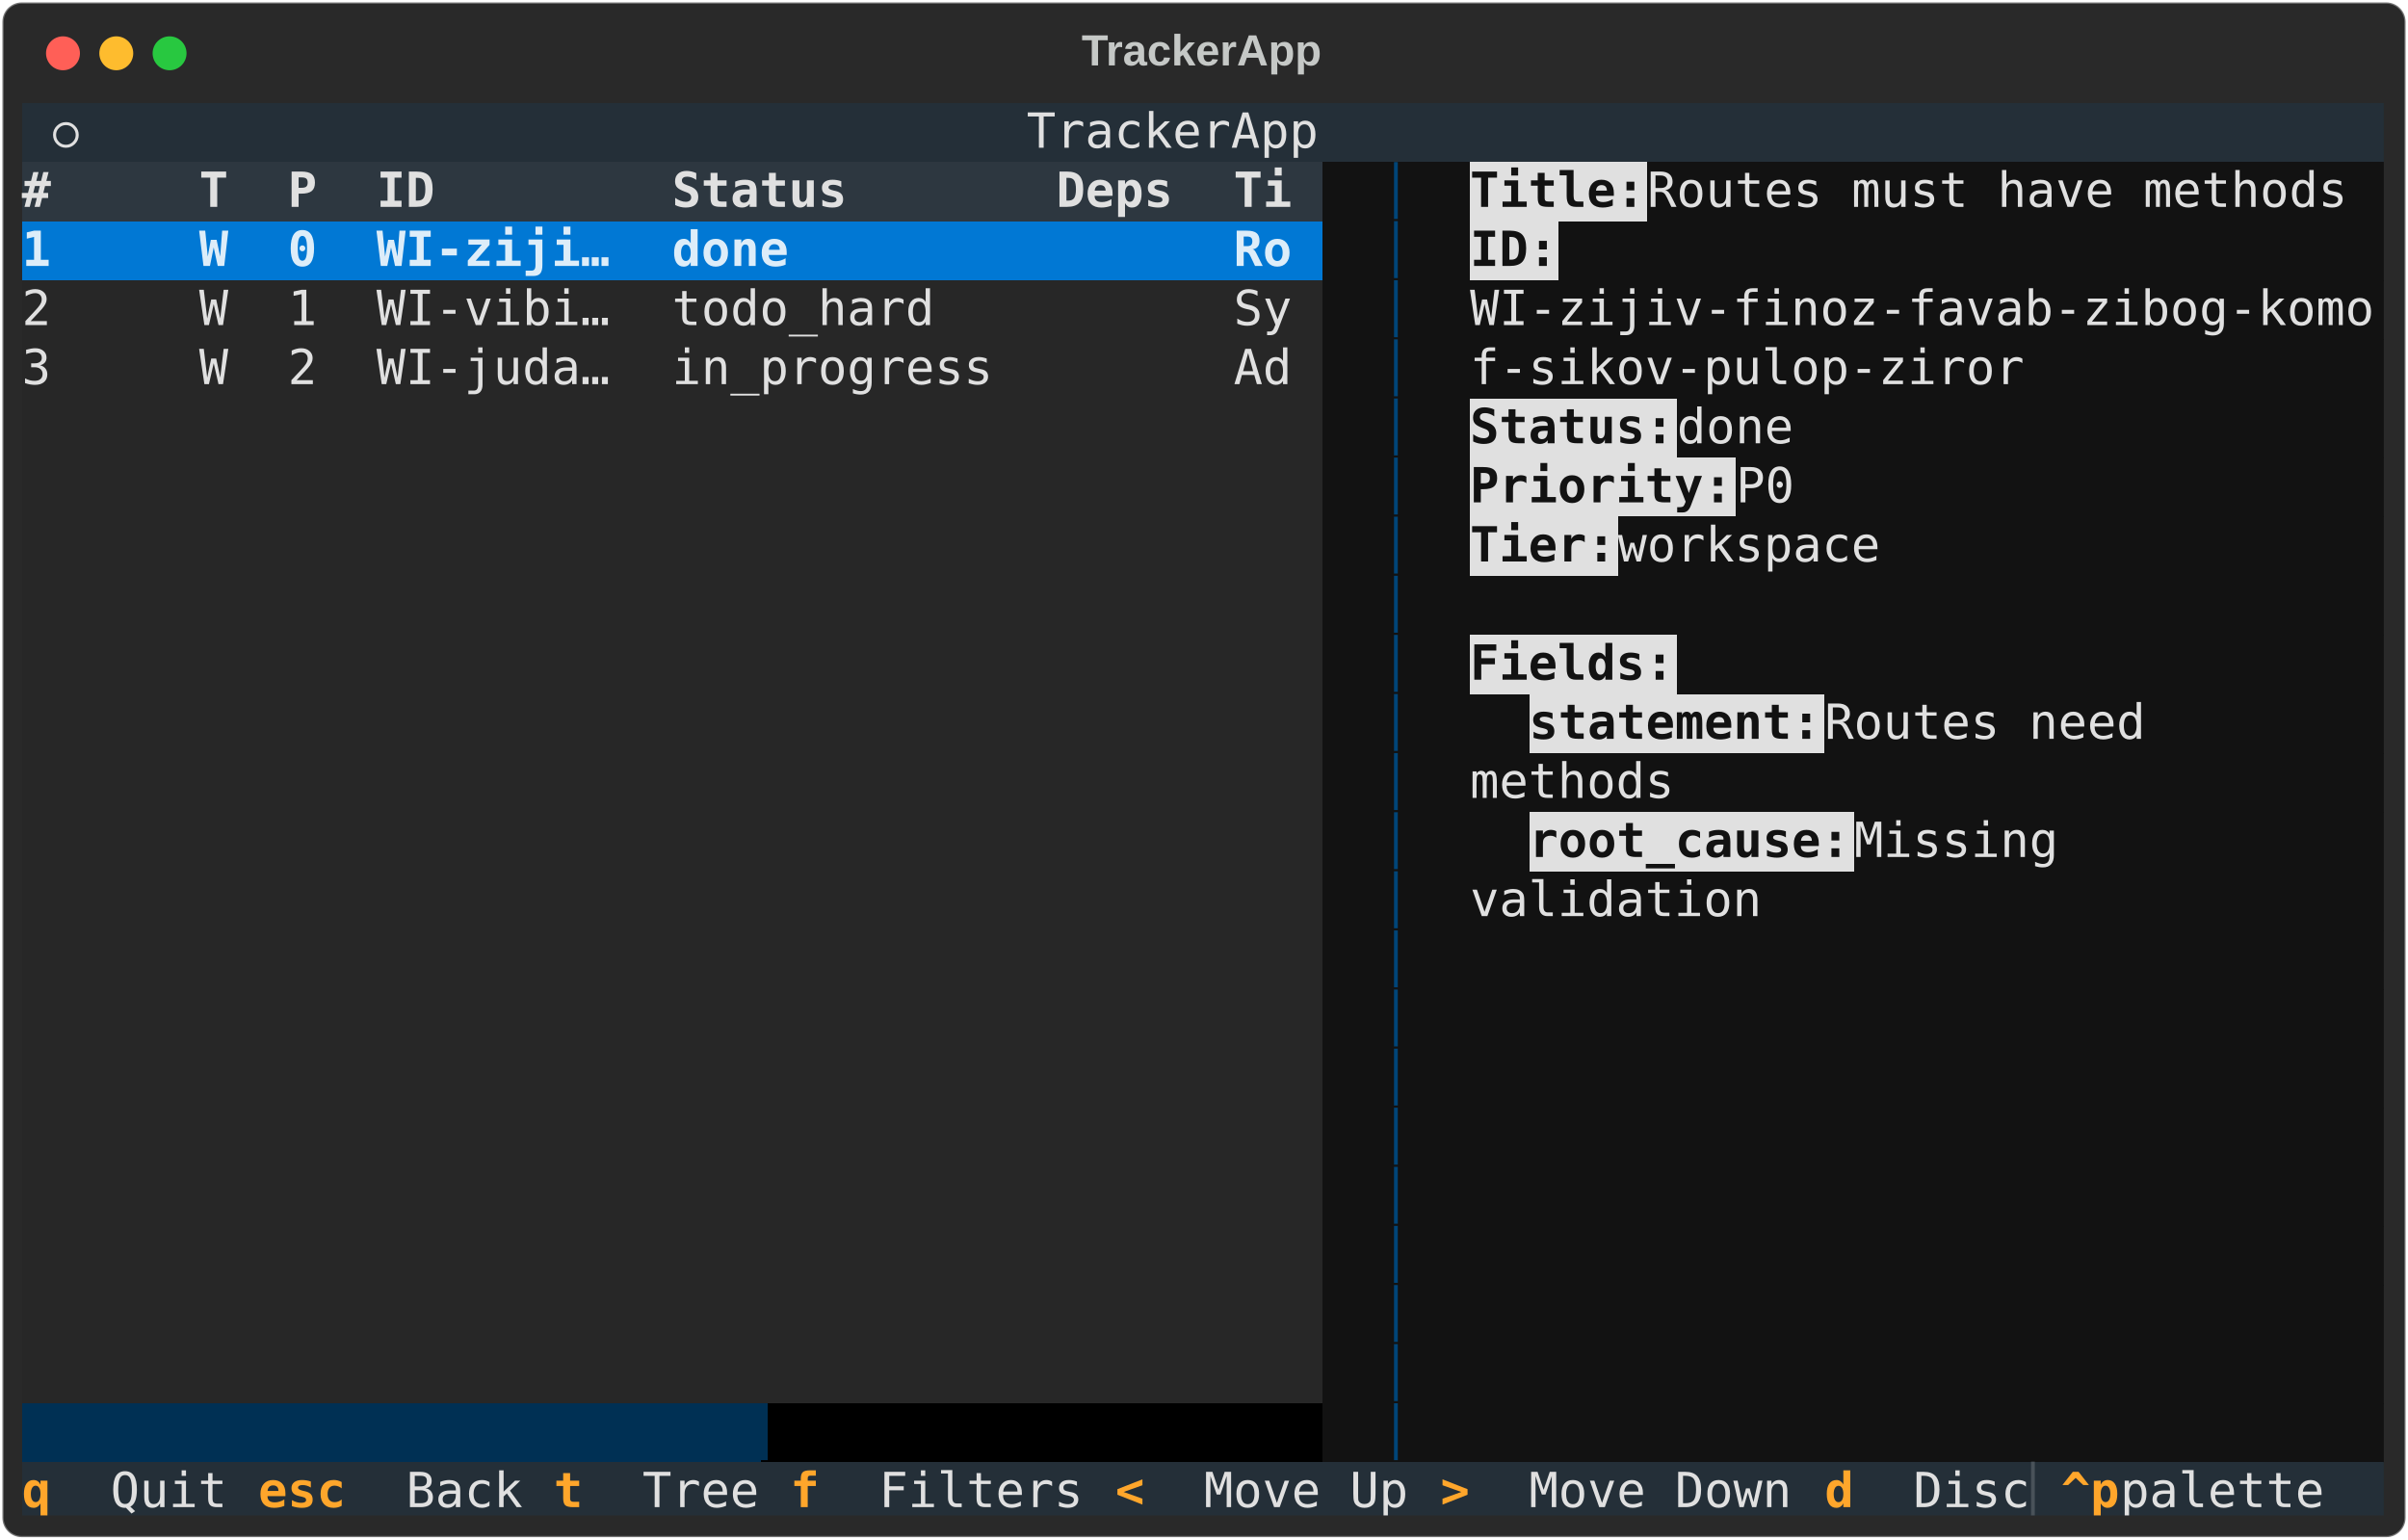
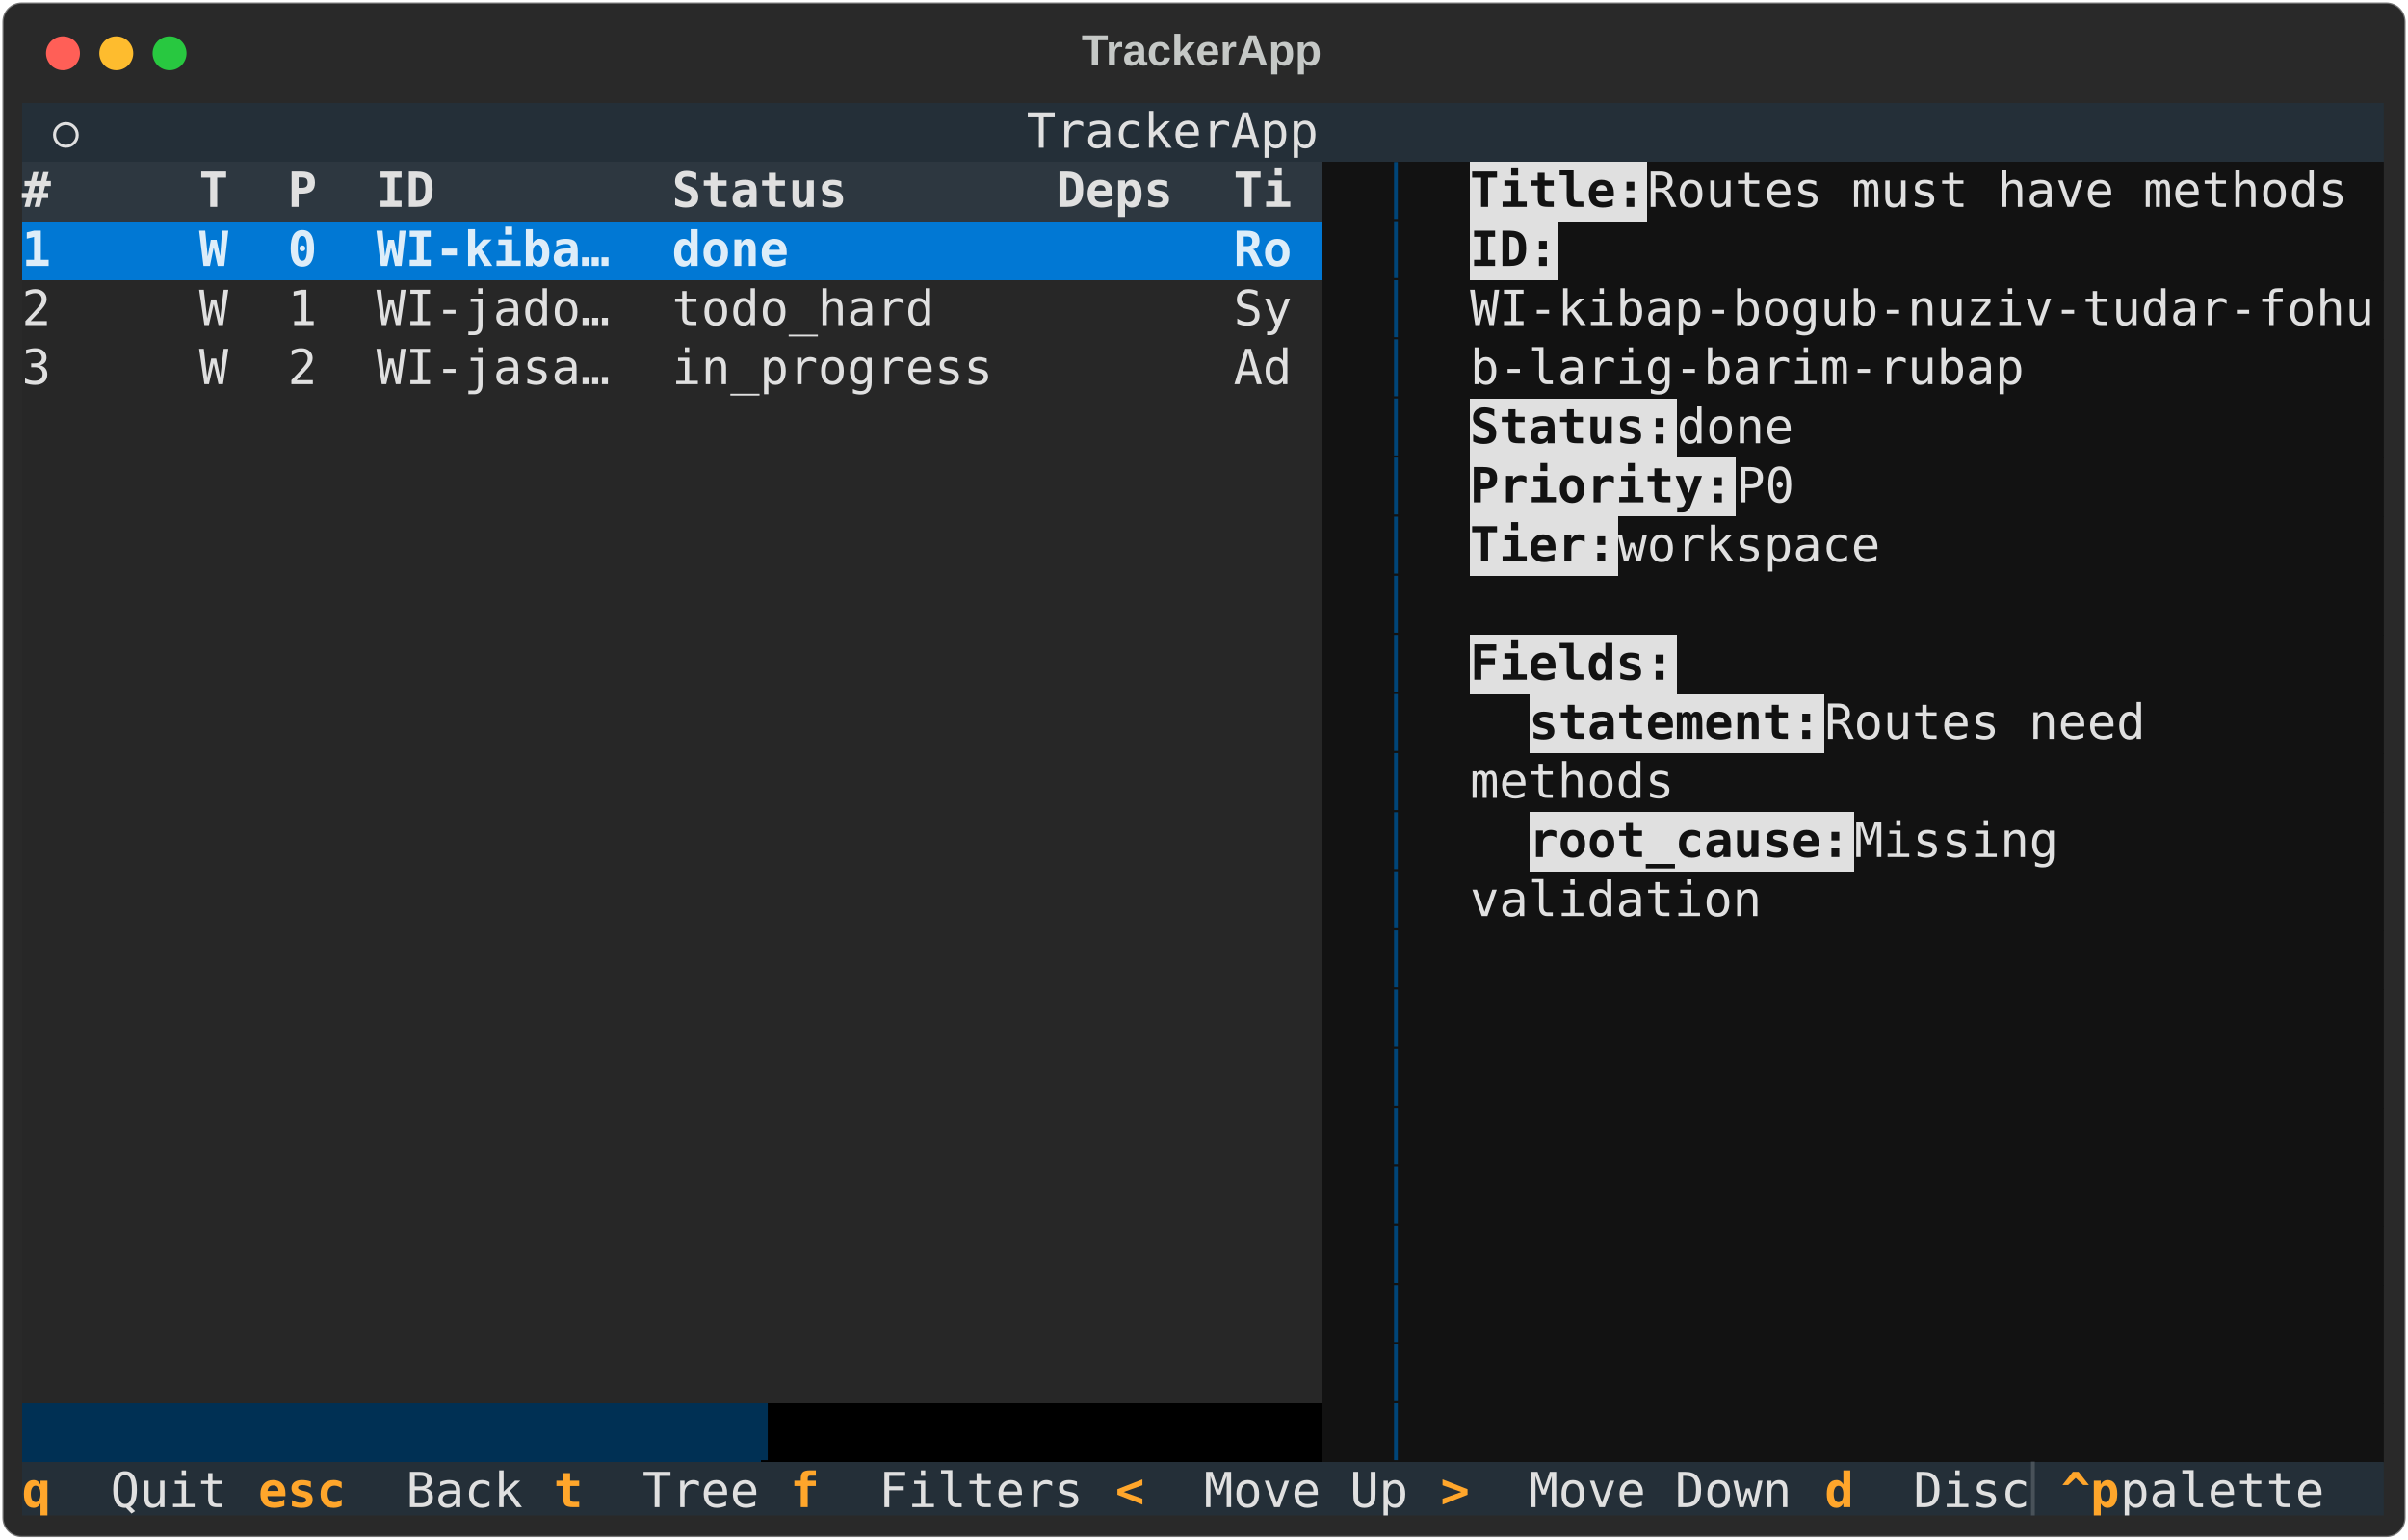
<svg xmlns="http://www.w3.org/2000/svg" class="rich-terminal" viewBox="0 0 994 635.6">
  <style>

    @font-face {
        font-family: "Fira Code";
        src: local("FiraCode-Regular"),
                url("https://cdnjs.cloudflare.com/ajax/libs/firacode/6.2.0/woff2/FiraCode-Regular.woff2") format("woff2"),
                url("https://cdnjs.cloudflare.com/ajax/libs/firacode/6.2.0/woff/FiraCode-Regular.woff") format("woff");
        font-style: normal;
        font-weight: 400;
    }
    @font-face {
        font-family: "Fira Code";
        src: local("FiraCode-Bold"),
                url("https://cdnjs.cloudflare.com/ajax/libs/firacode/6.2.0/woff2/FiraCode-Bold.woff2") format("woff2"),
                url("https://cdnjs.cloudflare.com/ajax/libs/firacode/6.2.0/woff/FiraCode-Bold.woff") format("woff");
        font-style: bold;
        font-weight: 700;
    }

    .terminal-matrix {
        font-family: Fira Code, monospace;
        font-size: 20px;
        line-height: 24.4px;
        font-variant-east-asian: full-width;
    }

    .terminal-title {
        font-size: 18px;
        font-weight: bold;
        font-family: arial;
    }

    .terminal-r1 { fill: #c5c8c6 }
.terminal-r2 { fill: #e0e0e0 }
.terminal-r3 { fill: #e0e0e0;font-weight: bold }
.terminal-r4 { fill: #004578 }
.terminal-r5 { fill: #121212;font-weight: bold }
.terminal-r6 { fill: #ddedf9;font-weight: bold }
.terminal-r7 { fill: #272727 }
.terminal-r8 { fill: #003054 }
.terminal-r9 { fill: #ffa62b;font-weight: bold }
.terminal-r10 { fill: #495259 }
    </style>
  <defs>
    <clipPath id="terminal-clip-terminal">
      <rect x="0" y="0" width="975.0" height="584.6" />
    </clipPath>
    <clipPath id="terminal-line-0">
      <rect x="0" y="1.5" width="976" height="24.65" />
    </clipPath>
    <clipPath id="terminal-line-1">
      <rect x="0" y="25.9" width="976" height="24.65" />
    </clipPath>
    <clipPath id="terminal-line-2">
      <rect x="0" y="50.3" width="976" height="24.65" />
    </clipPath>
    <clipPath id="terminal-line-3">
      <rect x="0" y="74.7" width="976" height="24.65" />
    </clipPath>
    <clipPath id="terminal-line-4">
      <rect x="0" y="99.1" width="976" height="24.65" />
    </clipPath>
    <clipPath id="terminal-line-5">
      <rect x="0" y="123.5" width="976" height="24.65" />
    </clipPath>
    <clipPath id="terminal-line-6">
      <rect x="0" y="147.9" width="976" height="24.65" />
    </clipPath>
    <clipPath id="terminal-line-7">
      <rect x="0" y="172.3" width="976" height="24.65" />
    </clipPath>
    <clipPath id="terminal-line-8">
      <rect x="0" y="196.7" width="976" height="24.65" />
    </clipPath>
    <clipPath id="terminal-line-9">
      <rect x="0" y="221.1" width="976" height="24.65" />
    </clipPath>
    <clipPath id="terminal-line-10">
      <rect x="0" y="245.5" width="976" height="24.65" />
    </clipPath>
    <clipPath id="terminal-line-11">
      <rect x="0" y="269.9" width="976" height="24.65" />
    </clipPath>
    <clipPath id="terminal-line-12">
      <rect x="0" y="294.3" width="976" height="24.65" />
    </clipPath>
    <clipPath id="terminal-line-13">
      <rect x="0" y="318.7" width="976" height="24.65" />
    </clipPath>
    <clipPath id="terminal-line-14">
      <rect x="0" y="343.1" width="976" height="24.65" />
    </clipPath>
    <clipPath id="terminal-line-15">
      <rect x="0" y="367.5" width="976" height="24.65" />
    </clipPath>
    <clipPath id="terminal-line-16">
      <rect x="0" y="391.9" width="976" height="24.65" />
    </clipPath>
    <clipPath id="terminal-line-17">
      <rect x="0" y="416.3" width="976" height="24.65" />
    </clipPath>
    <clipPath id="terminal-line-18">
      <rect x="0" y="440.7" width="976" height="24.65" />
    </clipPath>
    <clipPath id="terminal-line-19">
      <rect x="0" y="465.1" width="976" height="24.65" />
    </clipPath>
    <clipPath id="terminal-line-20">
      <rect x="0" y="489.5" width="976" height="24.65" />
    </clipPath>
    <clipPath id="terminal-line-21">
      <rect x="0" y="513.9" width="976" height="24.65" />
    </clipPath>
    <clipPath id="terminal-line-22">
      <rect x="0" y="538.3" width="976" height="24.65" />
    </clipPath>
  </defs>
  <rect fill="#292929" stroke="rgba(255,255,255,0.35)" stroke-width="1" x="1" y="1" width="992" height="633.6" rx="8" />
  <text class="terminal-title" fill="#c5c8c6" text-anchor="middle" x="496" y="27">TrackerApp</text>
  <g transform="translate(26,22)">
    <circle cx="0" cy="0" r="7" fill="#ff5f57" />
    <circle cx="22" cy="0" r="7" fill="#febc2e" />
    <circle cx="44" cy="0" r="7" fill="#28c840" />
  </g>
  <g transform="translate(9, 41)" clip-path="url(#terminal-clip-terminal)">
    <rect fill="#242f38" x="0" y="1.5" width="12.2" height="24.65" shape-rendering="crispEdges" />
    <rect fill="#242f38" x="12.2" y="1.5" width="12.2" height="24.65" shape-rendering="crispEdges" />
    <rect fill="#242f38" x="24.4" y="1.5" width="61" height="24.65" shape-rendering="crispEdges" />
    <rect fill="#242f38" x="85.4" y="1.5" width="12.2" height="24.65" shape-rendering="crispEdges" />
    <rect fill="#242f38" x="97.6" y="1.5" width="317.2" height="24.65" shape-rendering="crispEdges" />
    <rect fill="#242f38" x="414.8" y="1.5" width="122" height="24.65" shape-rendering="crispEdges" />
    <rect fill="#242f38" x="536.8" y="1.5" width="317.2" height="24.65" shape-rendering="crispEdges" />
    <rect fill="#242f38" x="854" y="1.5" width="12.2" height="24.65" shape-rendering="crispEdges" />
    <rect fill="#242f38" x="866.2" y="1.5" width="0" height="24.65" shape-rendering="crispEdges" />
    <rect fill="#242f38" x="866.2" y="1.5" width="109.8" height="24.65" shape-rendering="crispEdges" />
    <rect fill="#2d3740" x="0" y="25.9" width="73.2" height="24.65" shape-rendering="crispEdges" />
    <rect fill="#2d3740" x="73.2" y="25.9" width="36.6" height="24.65" shape-rendering="crispEdges" />
    <rect fill="#2d3740" x="109.8" y="25.9" width="36.6" height="24.65" shape-rendering="crispEdges" />
    <rect fill="#2d3740" x="146.4" y="25.9" width="122" height="24.65" shape-rendering="crispEdges" />
    <rect fill="#2d3740" x="268.4" y="25.9" width="158.6" height="24.65" shape-rendering="crispEdges" />
    <rect fill="#2d3740" x="427" y="25.9" width="73.2" height="24.65" shape-rendering="crispEdges" />
    <rect fill="#2d3740" x="500.2" y="25.9" width="36.6" height="24.65" shape-rendering="crispEdges" />
    <rect fill="#121212" x="536.8" y="25.9" width="24.4" height="24.65" shape-rendering="crispEdges" />
    <rect fill="#121212" x="561.2" y="25.9" width="12.2" height="24.65" shape-rendering="crispEdges" />
    <rect fill="#121212" x="573.4" y="25.9" width="24.4" height="24.65" shape-rendering="crispEdges" />
    <rect fill="#e0e0e0" x="597.8" y="25.9" width="73.2" height="24.65" shape-rendering="crispEdges" />
    <rect fill="#121212" x="671" y="25.9" width="305" height="24.65" shape-rendering="crispEdges" />
    <rect fill="#0178d4" x="0" y="50.3" width="73.2" height="24.65" shape-rendering="crispEdges" />
    <rect fill="#0178d4" x="73.2" y="50.3" width="36.6" height="24.65" shape-rendering="crispEdges" />
    <rect fill="#0178d4" x="109.8" y="50.3" width="36.6" height="24.65" shape-rendering="crispEdges" />
    <rect fill="#0178d4" x="146.4" y="50.3" width="122" height="24.65" shape-rendering="crispEdges" />
    <rect fill="#0178d4" x="268.4" y="50.3" width="158.6" height="24.65" shape-rendering="crispEdges" />
    <rect fill="#0178d4" x="427" y="50.3" width="73.2" height="24.65" shape-rendering="crispEdges" />
    <rect fill="#0178d4" x="500.2" y="50.3" width="36.6" height="24.65" shape-rendering="crispEdges" />
    <rect fill="#121212" x="536.8" y="50.3" width="24.4" height="24.65" shape-rendering="crispEdges" />
    <rect fill="#121212" x="561.2" y="50.3" width="12.2" height="24.65" shape-rendering="crispEdges" />
    <rect fill="#121212" x="573.4" y="50.3" width="24.4" height="24.65" shape-rendering="crispEdges" />
    <rect fill="#e0e0e0" x="597.8" y="50.3" width="36.6" height="24.65" shape-rendering="crispEdges" />
    <rect fill="#121212" x="634.4" y="50.3" width="341.6" height="24.65" shape-rendering="crispEdges" />
    <rect fill="#272727" x="0" y="74.7" width="73.2" height="24.65" shape-rendering="crispEdges" />
    <rect fill="#272727" x="73.2" y="74.7" width="36.6" height="24.65" shape-rendering="crispEdges" />
    <rect fill="#272727" x="109.8" y="74.7" width="36.6" height="24.65" shape-rendering="crispEdges" />
    <rect fill="#272727" x="146.4" y="74.7" width="122" height="24.65" shape-rendering="crispEdges" />
    <rect fill="#272727" x="268.4" y="74.7" width="158.6" height="24.65" shape-rendering="crispEdges" />
    <rect fill="#272727" x="427" y="74.7" width="73.2" height="24.65" shape-rendering="crispEdges" />
    <rect fill="#272727" x="500.2" y="74.7" width="36.6" height="24.65" shape-rendering="crispEdges" />
    <rect fill="#121212" x="536.8" y="74.7" width="24.4" height="24.65" shape-rendering="crispEdges" />
    <rect fill="#121212" x="561.2" y="74.7" width="12.2" height="24.65" shape-rendering="crispEdges" />
    <rect fill="#121212" x="573.4" y="74.7" width="24.4" height="24.65" shape-rendering="crispEdges" />
    <rect fill="#121212" x="597.8" y="74.7" width="378.2" height="24.65" shape-rendering="crispEdges" />
    <rect fill="#272727" x="0" y="99.1" width="73.2" height="24.65" shape-rendering="crispEdges" />
    <rect fill="#272727" x="73.2" y="99.1" width="36.6" height="24.65" shape-rendering="crispEdges" />
    <rect fill="#272727" x="109.8" y="99.1" width="36.6" height="24.65" shape-rendering="crispEdges" />
    <rect fill="#272727" x="146.4" y="99.1" width="122" height="24.65" shape-rendering="crispEdges" />
    <rect fill="#272727" x="268.4" y="99.1" width="158.6" height="24.65" shape-rendering="crispEdges" />
    <rect fill="#272727" x="427" y="99.1" width="73.2" height="24.65" shape-rendering="crispEdges" />
    <rect fill="#272727" x="500.2" y="99.1" width="36.6" height="24.65" shape-rendering="crispEdges" />
    <rect fill="#121212" x="536.8" y="99.1" width="24.4" height="24.65" shape-rendering="crispEdges" />
    <rect fill="#121212" x="561.2" y="99.1" width="12.2" height="24.65" shape-rendering="crispEdges" />
    <rect fill="#121212" x="573.4" y="99.1" width="24.4" height="24.65" shape-rendering="crispEdges" />
    <rect fill="#121212" x="597.8" y="99.1" width="231.8" height="24.65" shape-rendering="crispEdges" />
    <rect fill="#121212" x="829.6" y="99.1" width="146.4" height="24.65" shape-rendering="crispEdges" />
    <rect fill="#272727" x="0" y="123.5" width="536.8" height="24.65" shape-rendering="crispEdges" />
    <rect fill="#121212" x="536.8" y="123.5" width="24.4" height="24.65" shape-rendering="crispEdges" />
    <rect fill="#121212" x="561.2" y="123.5" width="12.2" height="24.65" shape-rendering="crispEdges" />
    <rect fill="#121212" x="573.4" y="123.5" width="24.4" height="24.65" shape-rendering="crispEdges" />
    <rect fill="#e0e0e0" x="597.8" y="123.5" width="85.4" height="24.65" shape-rendering="crispEdges" />
    <rect fill="#121212" x="683.2" y="123.5" width="61" height="24.65" shape-rendering="crispEdges" />
    <rect fill="#121212" x="744.2" y="123.5" width="231.8" height="24.65" shape-rendering="crispEdges" />
    <rect fill="#272727" x="0" y="147.9" width="536.8" height="24.65" shape-rendering="crispEdges" />
    <rect fill="#121212" x="536.8" y="147.9" width="24.4" height="24.65" shape-rendering="crispEdges" />
    <rect fill="#121212" x="561.2" y="147.9" width="12.2" height="24.65" shape-rendering="crispEdges" />
    <rect fill="#121212" x="573.4" y="147.9" width="24.4" height="24.65" shape-rendering="crispEdges" />
    <rect fill="#e0e0e0" x="597.8" y="147.9" width="109.8" height="24.65" shape-rendering="crispEdges" />
    <rect fill="#121212" x="707.6" y="147.9" width="36.6" height="24.65" shape-rendering="crispEdges" />
    <rect fill="#121212" x="744.2" y="147.9" width="231.8" height="24.65" shape-rendering="crispEdges" />
    <rect fill="#272727" x="0" y="172.3" width="536.8" height="24.65" shape-rendering="crispEdges" />
    <rect fill="#121212" x="536.8" y="172.3" width="24.4" height="24.65" shape-rendering="crispEdges" />
    <rect fill="#121212" x="561.2" y="172.3" width="12.2" height="24.65" shape-rendering="crispEdges" />
    <rect fill="#121212" x="573.4" y="172.3" width="24.4" height="24.65" shape-rendering="crispEdges" />
    <rect fill="#e0e0e0" x="597.8" y="172.3" width="61" height="24.65" shape-rendering="crispEdges" />
    <rect fill="#121212" x="658.8" y="172.3" width="122" height="24.65" shape-rendering="crispEdges" />
    <rect fill="#121212" x="780.8" y="172.3" width="195.2" height="24.65" shape-rendering="crispEdges" />
    <rect fill="#272727" x="0" y="196.7" width="536.8" height="24.65" shape-rendering="crispEdges" />
    <rect fill="#121212" x="536.8" y="196.7" width="24.4" height="24.65" shape-rendering="crispEdges" />
    <rect fill="#121212" x="561.2" y="196.7" width="12.2" height="24.65" shape-rendering="crispEdges" />
    <rect fill="#121212" x="573.4" y="196.7" width="24.4" height="24.65" shape-rendering="crispEdges" />
    <rect fill="#121212" x="597.8" y="196.7" width="0" height="24.65" shape-rendering="crispEdges" />
    <rect fill="#121212" x="597.8" y="196.7" width="378.2" height="24.65" shape-rendering="crispEdges" />
    <rect fill="#272727" x="0" y="221.1" width="536.8" height="24.65" shape-rendering="crispEdges" />
    <rect fill="#121212" x="536.8" y="221.1" width="24.4" height="24.65" shape-rendering="crispEdges" />
    <rect fill="#121212" x="561.2" y="221.1" width="12.2" height="24.65" shape-rendering="crispEdges" />
    <rect fill="#121212" x="573.4" y="221.1" width="24.4" height="24.65" shape-rendering="crispEdges" />
    <rect fill="#e0e0e0" x="597.8" y="221.1" width="85.4" height="24.65" shape-rendering="crispEdges" />
    <rect fill="#121212" x="683.2" y="221.1" width="292.8" height="24.65" shape-rendering="crispEdges" />
    <rect fill="#272727" x="0" y="245.5" width="536.8" height="24.65" shape-rendering="crispEdges" />
    <rect fill="#121212" x="536.8" y="245.5" width="24.4" height="24.65" shape-rendering="crispEdges" />
    <rect fill="#121212" x="561.2" y="245.5" width="12.2" height="24.65" shape-rendering="crispEdges" />
    <rect fill="#121212" x="573.4" y="245.5" width="24.4" height="24.65" shape-rendering="crispEdges" />
    <rect fill="#121212" x="597.8" y="245.5" width="24.4" height="24.65" shape-rendering="crispEdges" />
    <rect fill="#e0e0e0" x="622.2" y="245.5" width="122" height="24.65" shape-rendering="crispEdges" />
    <rect fill="#121212" x="744.2" y="245.5" width="146.4" height="24.65" shape-rendering="crispEdges" />
    <rect fill="#121212" x="890.6" y="245.5" width="85.4" height="24.65" shape-rendering="crispEdges" />
    <rect fill="#272727" x="0" y="269.9" width="536.8" height="24.65" shape-rendering="crispEdges" />
    <rect fill="#121212" x="536.8" y="269.9" width="24.4" height="24.65" shape-rendering="crispEdges" />
    <rect fill="#121212" x="561.2" y="269.9" width="12.2" height="24.65" shape-rendering="crispEdges" />
    <rect fill="#121212" x="573.4" y="269.9" width="24.4" height="24.65" shape-rendering="crispEdges" />
    <rect fill="#121212" x="597.8" y="269.9" width="85.4" height="24.65" shape-rendering="crispEdges" />
    <rect fill="#121212" x="683.2" y="269.9" width="292.8" height="24.65" shape-rendering="crispEdges" />
    <rect fill="#272727" x="0" y="294.3" width="536.8" height="24.65" shape-rendering="crispEdges" />
    <rect fill="#121212" x="536.8" y="294.3" width="24.4" height="24.65" shape-rendering="crispEdges" />
    <rect fill="#121212" x="561.2" y="294.3" width="12.2" height="24.65" shape-rendering="crispEdges" />
    <rect fill="#121212" x="573.4" y="294.3" width="24.4" height="24.65" shape-rendering="crispEdges" />
    <rect fill="#121212" x="597.8" y="294.3" width="24.4" height="24.65" shape-rendering="crispEdges" />
    <rect fill="#e0e0e0" x="622.2" y="294.3" width="134.2" height="24.65" shape-rendering="crispEdges" />
    <rect fill="#121212" x="756.4" y="294.3" width="97.6" height="24.65" shape-rendering="crispEdges" />
    <rect fill="#121212" x="854" y="294.3" width="122" height="24.65" shape-rendering="crispEdges" />
    <rect fill="#272727" x="0" y="318.7" width="536.8" height="24.65" shape-rendering="crispEdges" />
    <rect fill="#121212" x="536.8" y="318.7" width="24.4" height="24.65" shape-rendering="crispEdges" />
    <rect fill="#121212" x="561.2" y="318.7" width="12.2" height="24.65" shape-rendering="crispEdges" />
    <rect fill="#121212" x="573.4" y="318.7" width="24.4" height="24.65" shape-rendering="crispEdges" />
    <rect fill="#121212" x="597.8" y="318.7" width="122" height="24.65" shape-rendering="crispEdges" />
    <rect fill="#121212" x="719.8" y="318.7" width="256.2" height="24.65" shape-rendering="crispEdges" />
    <rect fill="#272727" x="0" y="343.1" width="536.8" height="24.65" shape-rendering="crispEdges" />
    <rect fill="#121212" x="536.8" y="343.1" width="24.4" height="24.65" shape-rendering="crispEdges" />
    <rect fill="#121212" x="561.2" y="343.1" width="12.2" height="24.65" shape-rendering="crispEdges" />
    <rect fill="#121212" x="573.4" y="343.1" width="402.6" height="24.65" shape-rendering="crispEdges" />
    <rect fill="#272727" x="0" y="367.5" width="536.8" height="24.65" shape-rendering="crispEdges" />
    <rect fill="#121212" x="536.8" y="367.5" width="24.4" height="24.65" shape-rendering="crispEdges" />
    <rect fill="#121212" x="561.2" y="367.5" width="12.2" height="24.65" shape-rendering="crispEdges" />
    <rect fill="#121212" x="573.4" y="367.5" width="402.6" height="24.65" shape-rendering="crispEdges" />
    <rect fill="#272727" x="0" y="391.9" width="536.8" height="24.65" shape-rendering="crispEdges" />
    <rect fill="#121212" x="536.8" y="391.9" width="24.4" height="24.65" shape-rendering="crispEdges" />
    <rect fill="#121212" x="561.2" y="391.9" width="12.2" height="24.65" shape-rendering="crispEdges" />
    <rect fill="#121212" x="573.4" y="391.9" width="402.6" height="24.65" shape-rendering="crispEdges" />
    <rect fill="#272727" x="0" y="416.3" width="536.8" height="24.65" shape-rendering="crispEdges" />
    <rect fill="#121212" x="536.8" y="416.3" width="24.4" height="24.65" shape-rendering="crispEdges" />
    <rect fill="#121212" x="561.2" y="416.3" width="12.2" height="24.65" shape-rendering="crispEdges" />
    <rect fill="#121212" x="573.4" y="416.3" width="402.6" height="24.65" shape-rendering="crispEdges" />
    <rect fill="#272727" x="0" y="440.7" width="536.8" height="24.65" shape-rendering="crispEdges" />
    <rect fill="#121212" x="536.8" y="440.7" width="24.4" height="24.65" shape-rendering="crispEdges" />
    <rect fill="#121212" x="561.2" y="440.7" width="12.2" height="24.65" shape-rendering="crispEdges" />
    <rect fill="#121212" x="573.4" y="440.7" width="402.6" height="24.65" shape-rendering="crispEdges" />
    <rect fill="#272727" x="0" y="465.1" width="536.8" height="24.65" shape-rendering="crispEdges" />
    <rect fill="#121212" x="536.8" y="465.1" width="24.4" height="24.65" shape-rendering="crispEdges" />
    <rect fill="#121212" x="561.2" y="465.1" width="12.2" height="24.65" shape-rendering="crispEdges" />
    <rect fill="#121212" x="573.4" y="465.1" width="402.6" height="24.65" shape-rendering="crispEdges" />
    <rect fill="#272727" x="0" y="489.5" width="536.8" height="24.65" shape-rendering="crispEdges" />
    <rect fill="#121212" x="536.8" y="489.5" width="24.4" height="24.65" shape-rendering="crispEdges" />
    <rect fill="#121212" x="561.2" y="489.5" width="12.2" height="24.65" shape-rendering="crispEdges" />
    <rect fill="#121212" x="573.4" y="489.5" width="402.6" height="24.65" shape-rendering="crispEdges" />
    <rect fill="#272727" x="0" y="513.9" width="536.8" height="24.65" shape-rendering="crispEdges" />
    <rect fill="#121212" x="536.8" y="513.9" width="24.4" height="24.65" shape-rendering="crispEdges" />
    <rect fill="#121212" x="561.2" y="513.9" width="12.2" height="24.65" shape-rendering="crispEdges" />
    <rect fill="#121212" x="573.4" y="513.9" width="402.6" height="24.65" shape-rendering="crispEdges" />
    <rect fill="#003054" x="0" y="538.3" width="305" height="24.65" shape-rendering="crispEdges" />
    <rect fill="#000000" x="305" y="538.3" width="12.2" height="24.65" shape-rendering="crispEdges" />
    <rect fill="#000000" x="317.2" y="538.3" width="219.6" height="24.65" shape-rendering="crispEdges" />
    <rect fill="#121212" x="536.8" y="538.3" width="24.4" height="24.65" shape-rendering="crispEdges" />
    <rect fill="#121212" x="561.2" y="538.3" width="12.2" height="24.65" shape-rendering="crispEdges" />
    <rect fill="#121212" x="573.4" y="538.3" width="402.6" height="24.65" shape-rendering="crispEdges" />
    <rect fill="#242f38" x="0" y="562.7" width="36.6" height="24.65" shape-rendering="crispEdges" />
    <rect fill="#242f38" x="36.6" y="562.7" width="61" height="24.65" shape-rendering="crispEdges" />
    <rect fill="#242f38" x="97.6" y="562.7" width="61" height="24.65" shape-rendering="crispEdges" />
    <rect fill="#242f38" x="158.6" y="562.7" width="61" height="24.65" shape-rendering="crispEdges" />
    <rect fill="#242f38" x="219.6" y="562.7" width="36.6" height="24.65" shape-rendering="crispEdges" />
    <rect fill="#242f38" x="256.2" y="562.7" width="61" height="24.65" shape-rendering="crispEdges" />
    <rect fill="#242f38" x="317.2" y="562.7" width="36.6" height="24.65" shape-rendering="crispEdges" />
    <rect fill="#242f38" x="353.8" y="562.7" width="97.6" height="24.65" shape-rendering="crispEdges" />
    <rect fill="#242f38" x="451.4" y="562.7" width="36.6" height="24.65" shape-rendering="crispEdges" />
    <rect fill="#242f38" x="488" y="562.7" width="97.6" height="24.65" shape-rendering="crispEdges" />
    <rect fill="#242f38" x="585.6" y="562.7" width="36.6" height="24.65" shape-rendering="crispEdges" />
    <rect fill="#242f38" x="622.2" y="562.7" width="122" height="24.65" shape-rendering="crispEdges" />
    <rect fill="#242f38" x="744.2" y="562.7" width="36.6" height="24.65" shape-rendering="crispEdges" />
    <rect fill="#242f38" x="780.8" y="562.7" width="48.8" height="24.65" shape-rendering="crispEdges" />
    <rect fill="#242f38" x="829.6" y="562.7" width="12.2" height="24.65" shape-rendering="crispEdges" />
    <rect fill="#242f38" x="841.8" y="562.7" width="24.4" height="24.65" shape-rendering="crispEdges" />
    <rect fill="#242f38" x="866.2" y="562.7" width="97.6" height="24.65" shape-rendering="crispEdges" />
    <rect fill="#242f38" x="963.8" y="562.7" width="12.2" height="24.65" shape-rendering="crispEdges" />
    <g class="terminal-matrix">
      <text class="terminal-r2" x="12.2" y="20" textLength="12.2" clip-path="url(#terminal-line-0)">⭘</text>
      <text class="terminal-r2" x="414.8" y="20" textLength="122" clip-path="url(#terminal-line-0)">TrackerApp</text>
      <text class="terminal-r1" x="976" y="20" textLength="12.2" clip-path="url(#terminal-line-0)">
</text>
      <text class="terminal-r3" x="0" y="44.4" textLength="73.2" clip-path="url(#terminal-line-1)"> #    </text>
      <text class="terminal-r3" x="73.2" y="44.4" textLength="36.6" clip-path="url(#terminal-line-1)"> T </text>
      <text class="terminal-r3" x="109.8" y="44.4" textLength="36.6" clip-path="url(#terminal-line-1)"> P </text>
      <text class="terminal-r3" x="146.4" y="44.4" textLength="122" clip-path="url(#terminal-line-1)"> ID       </text>
      <text class="terminal-r3" x="268.4" y="44.4" textLength="158.6" clip-path="url(#terminal-line-1)"> Status      </text>
      <text class="terminal-r3" x="427" y="44.4" textLength="73.2" clip-path="url(#terminal-line-1)"> Deps </text>
      <text class="terminal-r3" x="500.2" y="44.4" textLength="36.6" clip-path="url(#terminal-line-1)"> Ti</text>
      <text class="terminal-r4" x="561.2" y="44.4" textLength="12.2" clip-path="url(#terminal-line-1)">│</text>
      <text class="terminal-r5" x="597.8" y="44.4" textLength="73.2" clip-path="url(#terminal-line-1)">Title:</text>
      <text class="terminal-r2" x="671" y="44.4" textLength="305" clip-path="url(#terminal-line-1)"> Routes must have methods</text>
      <text class="terminal-r1" x="976" y="44.4" textLength="12.2" clip-path="url(#terminal-line-1)">
</text>
      <text class="terminal-r6" x="0" y="68.8" textLength="73.2" clip-path="url(#terminal-line-2)"> 1    </text>
      <text class="terminal-r6" x="73.2" y="68.8" textLength="36.6" clip-path="url(#terminal-line-2)"> W </text>
      <text class="terminal-r6" x="109.8" y="68.8" textLength="36.6" clip-path="url(#terminal-line-2)"> 0 </text>
-       <text class="terminal-r6" x="146.4" y="68.8" textLength="122" clip-path="url(#terminal-line-2)"> WI-ziji… </text>
+       <text class="terminal-r6" x="146.4" y="68.8" textLength="122" clip-path="url(#terminal-line-2)"> WI-kiba… </text>
      <text class="terminal-r6" x="268.4" y="68.8" textLength="158.6" clip-path="url(#terminal-line-2)"> done        </text>
      <text class="terminal-r6" x="500.2" y="68.8" textLength="36.6" clip-path="url(#terminal-line-2)"> Ro</text>
      <text class="terminal-r4" x="561.2" y="68.8" textLength="12.2" clip-path="url(#terminal-line-2)">│</text>
      <text class="terminal-r5" x="597.8" y="68.8" textLength="36.6" clip-path="url(#terminal-line-2)">ID:</text>
      <text class="terminal-r1" x="976" y="68.8" textLength="12.2" clip-path="url(#terminal-line-2)">
</text>
      <text class="terminal-r2" x="0" y="93.2" textLength="73.2" clip-path="url(#terminal-line-3)"> 2    </text>
      <text class="terminal-r2" x="73.2" y="93.2" textLength="36.6" clip-path="url(#terminal-line-3)"> W </text>
      <text class="terminal-r2" x="109.8" y="93.2" textLength="36.6" clip-path="url(#terminal-line-3)"> 1 </text>
-       <text class="terminal-r2" x="146.4" y="93.2" textLength="122" clip-path="url(#terminal-line-3)"> WI-vibi… </text>
+       <text class="terminal-r2" x="146.4" y="93.2" textLength="122" clip-path="url(#terminal-line-3)"> WI-jado… </text>
      <text class="terminal-r2" x="268.4" y="93.2" textLength="158.6" clip-path="url(#terminal-line-3)"> todo_hard   </text>
      <text class="terminal-r2" x="500.2" y="93.2" textLength="36.6" clip-path="url(#terminal-line-3)"> Sy</text>
      <text class="terminal-r4" x="561.2" y="93.2" textLength="12.2" clip-path="url(#terminal-line-3)">│</text>
-       <text class="terminal-r2" x="597.8" y="93.2" textLength="378.2" clip-path="url(#terminal-line-3)">WI-zijiv-finoz-favab-zibog-komo</text>
+       <text class="terminal-r2" x="597.8" y="93.2" textLength="378.2" clip-path="url(#terminal-line-3)">WI-kibap-bogub-nuziv-tudar-fohu</text>
      <text class="terminal-r1" x="976" y="93.2" textLength="12.2" clip-path="url(#terminal-line-3)">
</text>
      <text class="terminal-r2" x="0" y="117.6" textLength="73.2" clip-path="url(#terminal-line-4)"> 3    </text>
      <text class="terminal-r2" x="73.2" y="117.6" textLength="36.6" clip-path="url(#terminal-line-4)"> W </text>
      <text class="terminal-r2" x="109.8" y="117.6" textLength="36.6" clip-path="url(#terminal-line-4)"> 2 </text>
-       <text class="terminal-r2" x="146.4" y="117.6" textLength="122" clip-path="url(#terminal-line-4)"> WI-juda… </text>
+       <text class="terminal-r2" x="146.4" y="117.6" textLength="122" clip-path="url(#terminal-line-4)"> WI-jasa… </text>
      <text class="terminal-r2" x="268.4" y="117.6" textLength="158.6" clip-path="url(#terminal-line-4)"> in_progress </text>
      <text class="terminal-r2" x="500.2" y="117.6" textLength="36.6" clip-path="url(#terminal-line-4)"> Ad</text>
      <text class="terminal-r4" x="561.2" y="117.6" textLength="12.2" clip-path="url(#terminal-line-4)">│</text>
-       <text class="terminal-r2" x="597.8" y="117.6" textLength="231.8" clip-path="url(#terminal-line-4)">f-sikov-pulop-ziror</text>
+       <text class="terminal-r2" x="597.8" y="117.6" textLength="231.8" clip-path="url(#terminal-line-4)">b-larig-barim-rubap</text>
      <text class="terminal-r1" x="976" y="117.6" textLength="12.2" clip-path="url(#terminal-line-4)">
</text>
      <text class="terminal-r4" x="561.2" y="142" textLength="12.2" clip-path="url(#terminal-line-5)">│</text>
      <text class="terminal-r5" x="597.8" y="142" textLength="85.4" clip-path="url(#terminal-line-5)">Status:</text>
      <text class="terminal-r2" x="683.2" y="142" textLength="61" clip-path="url(#terminal-line-5)"> done</text>
      <text class="terminal-r1" x="976" y="142" textLength="12.2" clip-path="url(#terminal-line-5)">
</text>
      <text class="terminal-r4" x="561.2" y="166.4" textLength="12.2" clip-path="url(#terminal-line-6)">│</text>
      <text class="terminal-r5" x="597.8" y="166.4" textLength="109.8" clip-path="url(#terminal-line-6)">Priority:</text>
      <text class="terminal-r2" x="707.6" y="166.4" textLength="36.6" clip-path="url(#terminal-line-6)"> P0</text>
      <text class="terminal-r1" x="976" y="166.4" textLength="12.2" clip-path="url(#terminal-line-6)">
</text>
      <text class="terminal-r4" x="561.2" y="190.8" textLength="12.2" clip-path="url(#terminal-line-7)">│</text>
      <text class="terminal-r5" x="597.8" y="190.8" textLength="61" clip-path="url(#terminal-line-7)">Tier:</text>
      <text class="terminal-r2" x="658.8" y="190.8" textLength="122" clip-path="url(#terminal-line-7)"> workspace</text>
      <text class="terminal-r1" x="976" y="190.8" textLength="12.2" clip-path="url(#terminal-line-7)">
</text>
      <text class="terminal-r4" x="561.2" y="215.2" textLength="12.2" clip-path="url(#terminal-line-8)">│</text>
      <text class="terminal-r1" x="976" y="215.2" textLength="12.2" clip-path="url(#terminal-line-8)">
</text>
      <text class="terminal-r4" x="561.2" y="239.6" textLength="12.2" clip-path="url(#terminal-line-9)">│</text>
      <text class="terminal-r5" x="597.8" y="239.6" textLength="85.4" clip-path="url(#terminal-line-9)">Fields:</text>
      <text class="terminal-r1" x="976" y="239.6" textLength="12.2" clip-path="url(#terminal-line-9)">
</text>
      <text class="terminal-r4" x="561.2" y="264" textLength="12.2" clip-path="url(#terminal-line-10)">│</text>
      <text class="terminal-r5" x="622.2" y="264" textLength="122" clip-path="url(#terminal-line-10)">statement:</text>
      <text class="terminal-r2" x="744.2" y="264" textLength="146.4" clip-path="url(#terminal-line-10)"> Routes need</text>
      <text class="terminal-r1" x="976" y="264" textLength="12.2" clip-path="url(#terminal-line-10)">
</text>
      <text class="terminal-r4" x="561.2" y="288.4" textLength="12.2" clip-path="url(#terminal-line-11)">│</text>
      <text class="terminal-r2" x="597.8" y="288.4" textLength="85.4" clip-path="url(#terminal-line-11)">methods</text>
      <text class="terminal-r1" x="976" y="288.4" textLength="12.2" clip-path="url(#terminal-line-11)">
</text>
      <text class="terminal-r4" x="561.2" y="312.8" textLength="12.2" clip-path="url(#terminal-line-12)">│</text>
      <text class="terminal-r5" x="622.2" y="312.8" textLength="134.2" clip-path="url(#terminal-line-12)">root_cause:</text>
      <text class="terminal-r2" x="756.4" y="312.8" textLength="97.6" clip-path="url(#terminal-line-12)"> Missing</text>
      <text class="terminal-r1" x="976" y="312.8" textLength="12.2" clip-path="url(#terminal-line-12)">
</text>
      <text class="terminal-r4" x="561.2" y="337.2" textLength="12.2" clip-path="url(#terminal-line-13)">│</text>
      <text class="terminal-r2" x="597.8" y="337.2" textLength="122" clip-path="url(#terminal-line-13)">validation</text>
      <text class="terminal-r1" x="976" y="337.2" textLength="12.2" clip-path="url(#terminal-line-13)">
</text>
      <text class="terminal-r4" x="561.2" y="361.6" textLength="12.2" clip-path="url(#terminal-line-14)">│</text>
      <text class="terminal-r1" x="976" y="361.6" textLength="12.2" clip-path="url(#terminal-line-14)">
</text>
      <text class="terminal-r4" x="561.2" y="386" textLength="12.2" clip-path="url(#terminal-line-15)">│</text>
      <text class="terminal-r1" x="976" y="386" textLength="12.2" clip-path="url(#terminal-line-15)">
</text>
      <text class="terminal-r4" x="561.2" y="410.4" textLength="12.2" clip-path="url(#terminal-line-16)">│</text>
      <text class="terminal-r1" x="976" y="410.4" textLength="12.2" clip-path="url(#terminal-line-16)">
</text>
      <text class="terminal-r4" x="561.2" y="434.8" textLength="12.2" clip-path="url(#terminal-line-17)">│</text>
      <text class="terminal-r1" x="976" y="434.8" textLength="12.2" clip-path="url(#terminal-line-17)">
</text>
      <text class="terminal-r4" x="561.2" y="459.2" textLength="12.2" clip-path="url(#terminal-line-18)">│</text>
      <text class="terminal-r1" x="976" y="459.2" textLength="12.2" clip-path="url(#terminal-line-18)">
</text>
      <text class="terminal-r4" x="561.2" y="483.6" textLength="12.2" clip-path="url(#terminal-line-19)">│</text>
      <text class="terminal-r1" x="976" y="483.6" textLength="12.2" clip-path="url(#terminal-line-19)">
</text>
      <text class="terminal-r4" x="561.2" y="508" textLength="12.2" clip-path="url(#terminal-line-20)">│</text>
      <text class="terminal-r1" x="976" y="508" textLength="12.2" clip-path="url(#terminal-line-20)">
</text>
      <text class="terminal-r4" x="561.2" y="532.4" textLength="12.2" clip-path="url(#terminal-line-21)">│</text>
      <text class="terminal-r1" x="976" y="532.4" textLength="12.2" clip-path="url(#terminal-line-21)">
</text>
      <text class="terminal-r8" x="305" y="556.8" textLength="12.2" clip-path="url(#terminal-line-22)">▎</text>
      <text class="terminal-r4" x="561.2" y="556.8" textLength="12.2" clip-path="url(#terminal-line-22)">│</text>
      <text class="terminal-r1" x="976" y="556.8" textLength="12.2" clip-path="url(#terminal-line-22)">
</text>
      <text class="terminal-r9" x="0" y="581.2" textLength="36.6" clip-path="url(#terminal-line-23)"> q </text>
      <text class="terminal-r2" x="36.6" y="581.2" textLength="61" clip-path="url(#terminal-line-23)">Quit </text>
      <text class="terminal-r9" x="97.6" y="581.2" textLength="61" clip-path="url(#terminal-line-23)"> esc </text>
      <text class="terminal-r2" x="158.6" y="581.2" textLength="61" clip-path="url(#terminal-line-23)">Back </text>
      <text class="terminal-r9" x="219.6" y="581.2" textLength="36.6" clip-path="url(#terminal-line-23)"> t </text>
      <text class="terminal-r2" x="256.2" y="581.2" textLength="61" clip-path="url(#terminal-line-23)">Tree </text>
      <text class="terminal-r9" x="317.2" y="581.2" textLength="36.6" clip-path="url(#terminal-line-23)"> f </text>
      <text class="terminal-r2" x="353.8" y="581.2" textLength="97.6" clip-path="url(#terminal-line-23)">Filters </text>
      <text class="terminal-r9" x="451.4" y="581.2" textLength="36.6" clip-path="url(#terminal-line-23)"> &lt; </text>
      <text class="terminal-r2" x="488" y="581.2" textLength="97.6" clip-path="url(#terminal-line-23)">Move Up </text>
      <text class="terminal-r9" x="585.6" y="581.2" textLength="36.6" clip-path="url(#terminal-line-23)"> &gt; </text>
      <text class="terminal-r2" x="622.2" y="581.2" textLength="122" clip-path="url(#terminal-line-23)">Move Down </text>
      <text class="terminal-r9" x="744.2" y="581.2" textLength="36.6" clip-path="url(#terminal-line-23)"> d </text>
      <text class="terminal-r2" x="780.8" y="581.2" textLength="48.8" clip-path="url(#terminal-line-23)">Disc</text>
      <text class="terminal-r10" x="829.6" y="581.2" textLength="12.2" clip-path="url(#terminal-line-23)">▏</text>
      <text class="terminal-r9" x="841.8" y="581.2" textLength="24.4" clip-path="url(#terminal-line-23)">^p</text>
      <text class="terminal-r2" x="866.2" y="581.2" textLength="97.6" clip-path="url(#terminal-line-23)"> palette</text>
    </g>
  </g>
</svg>
